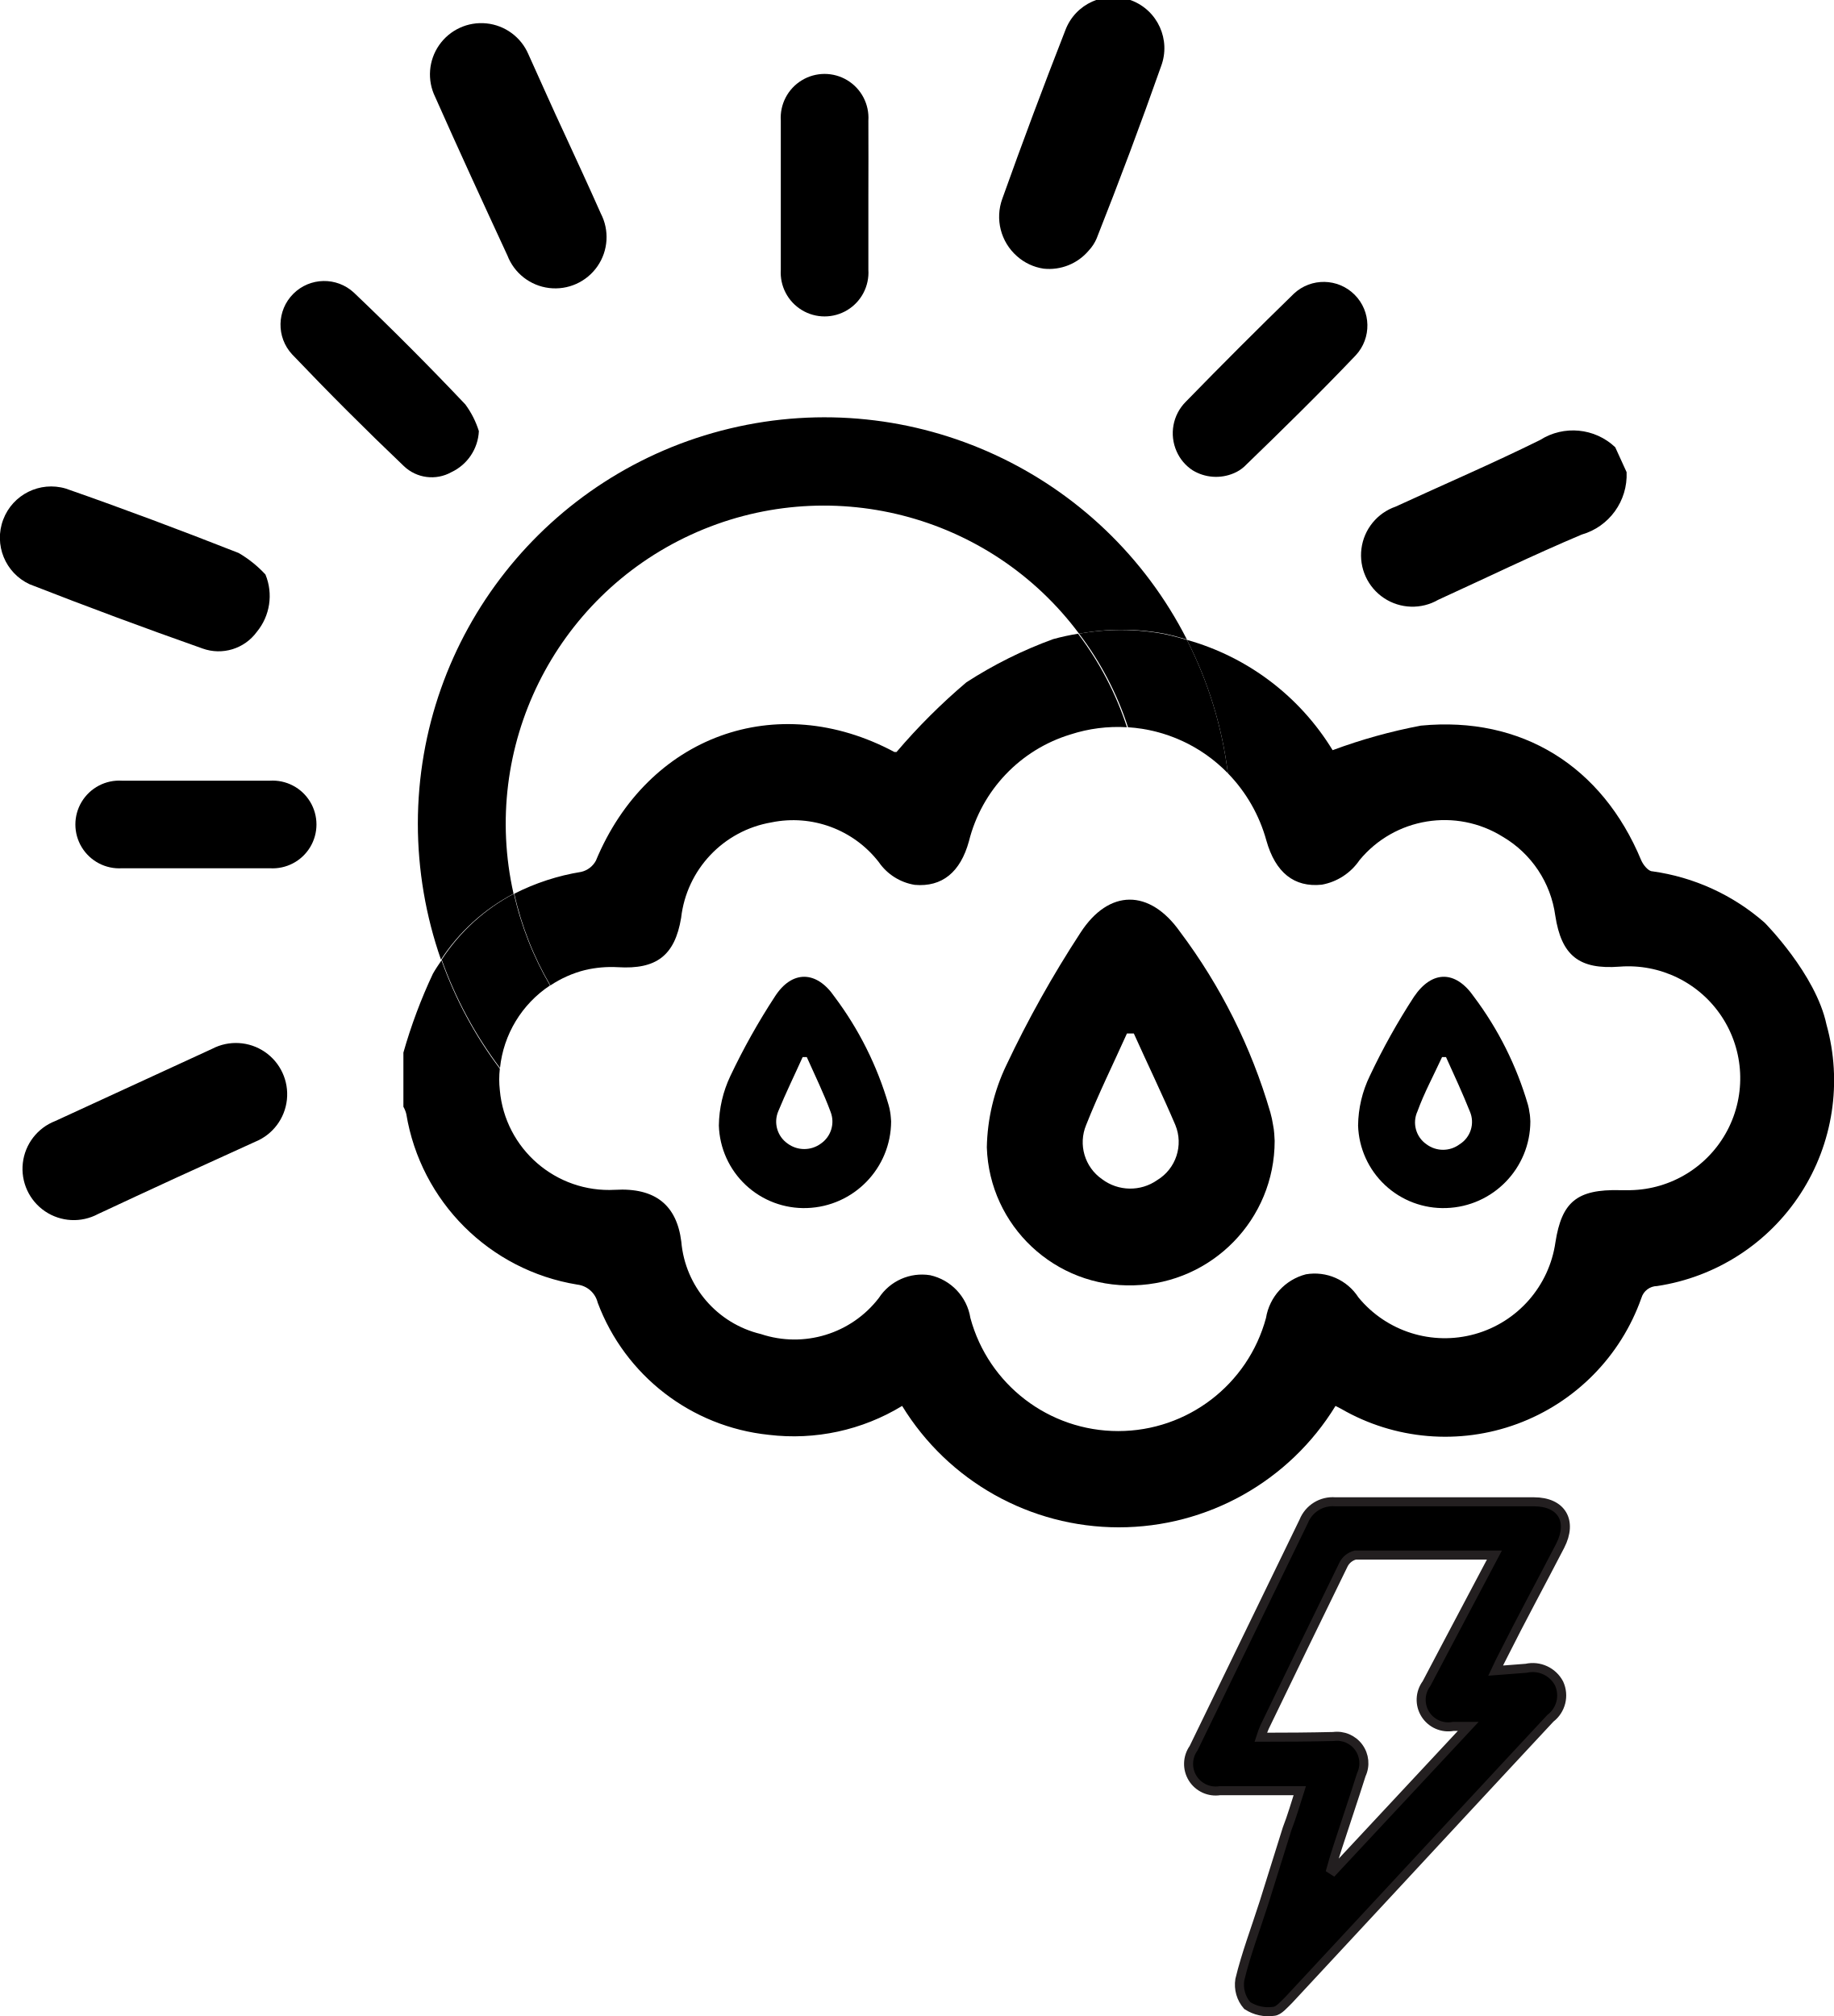
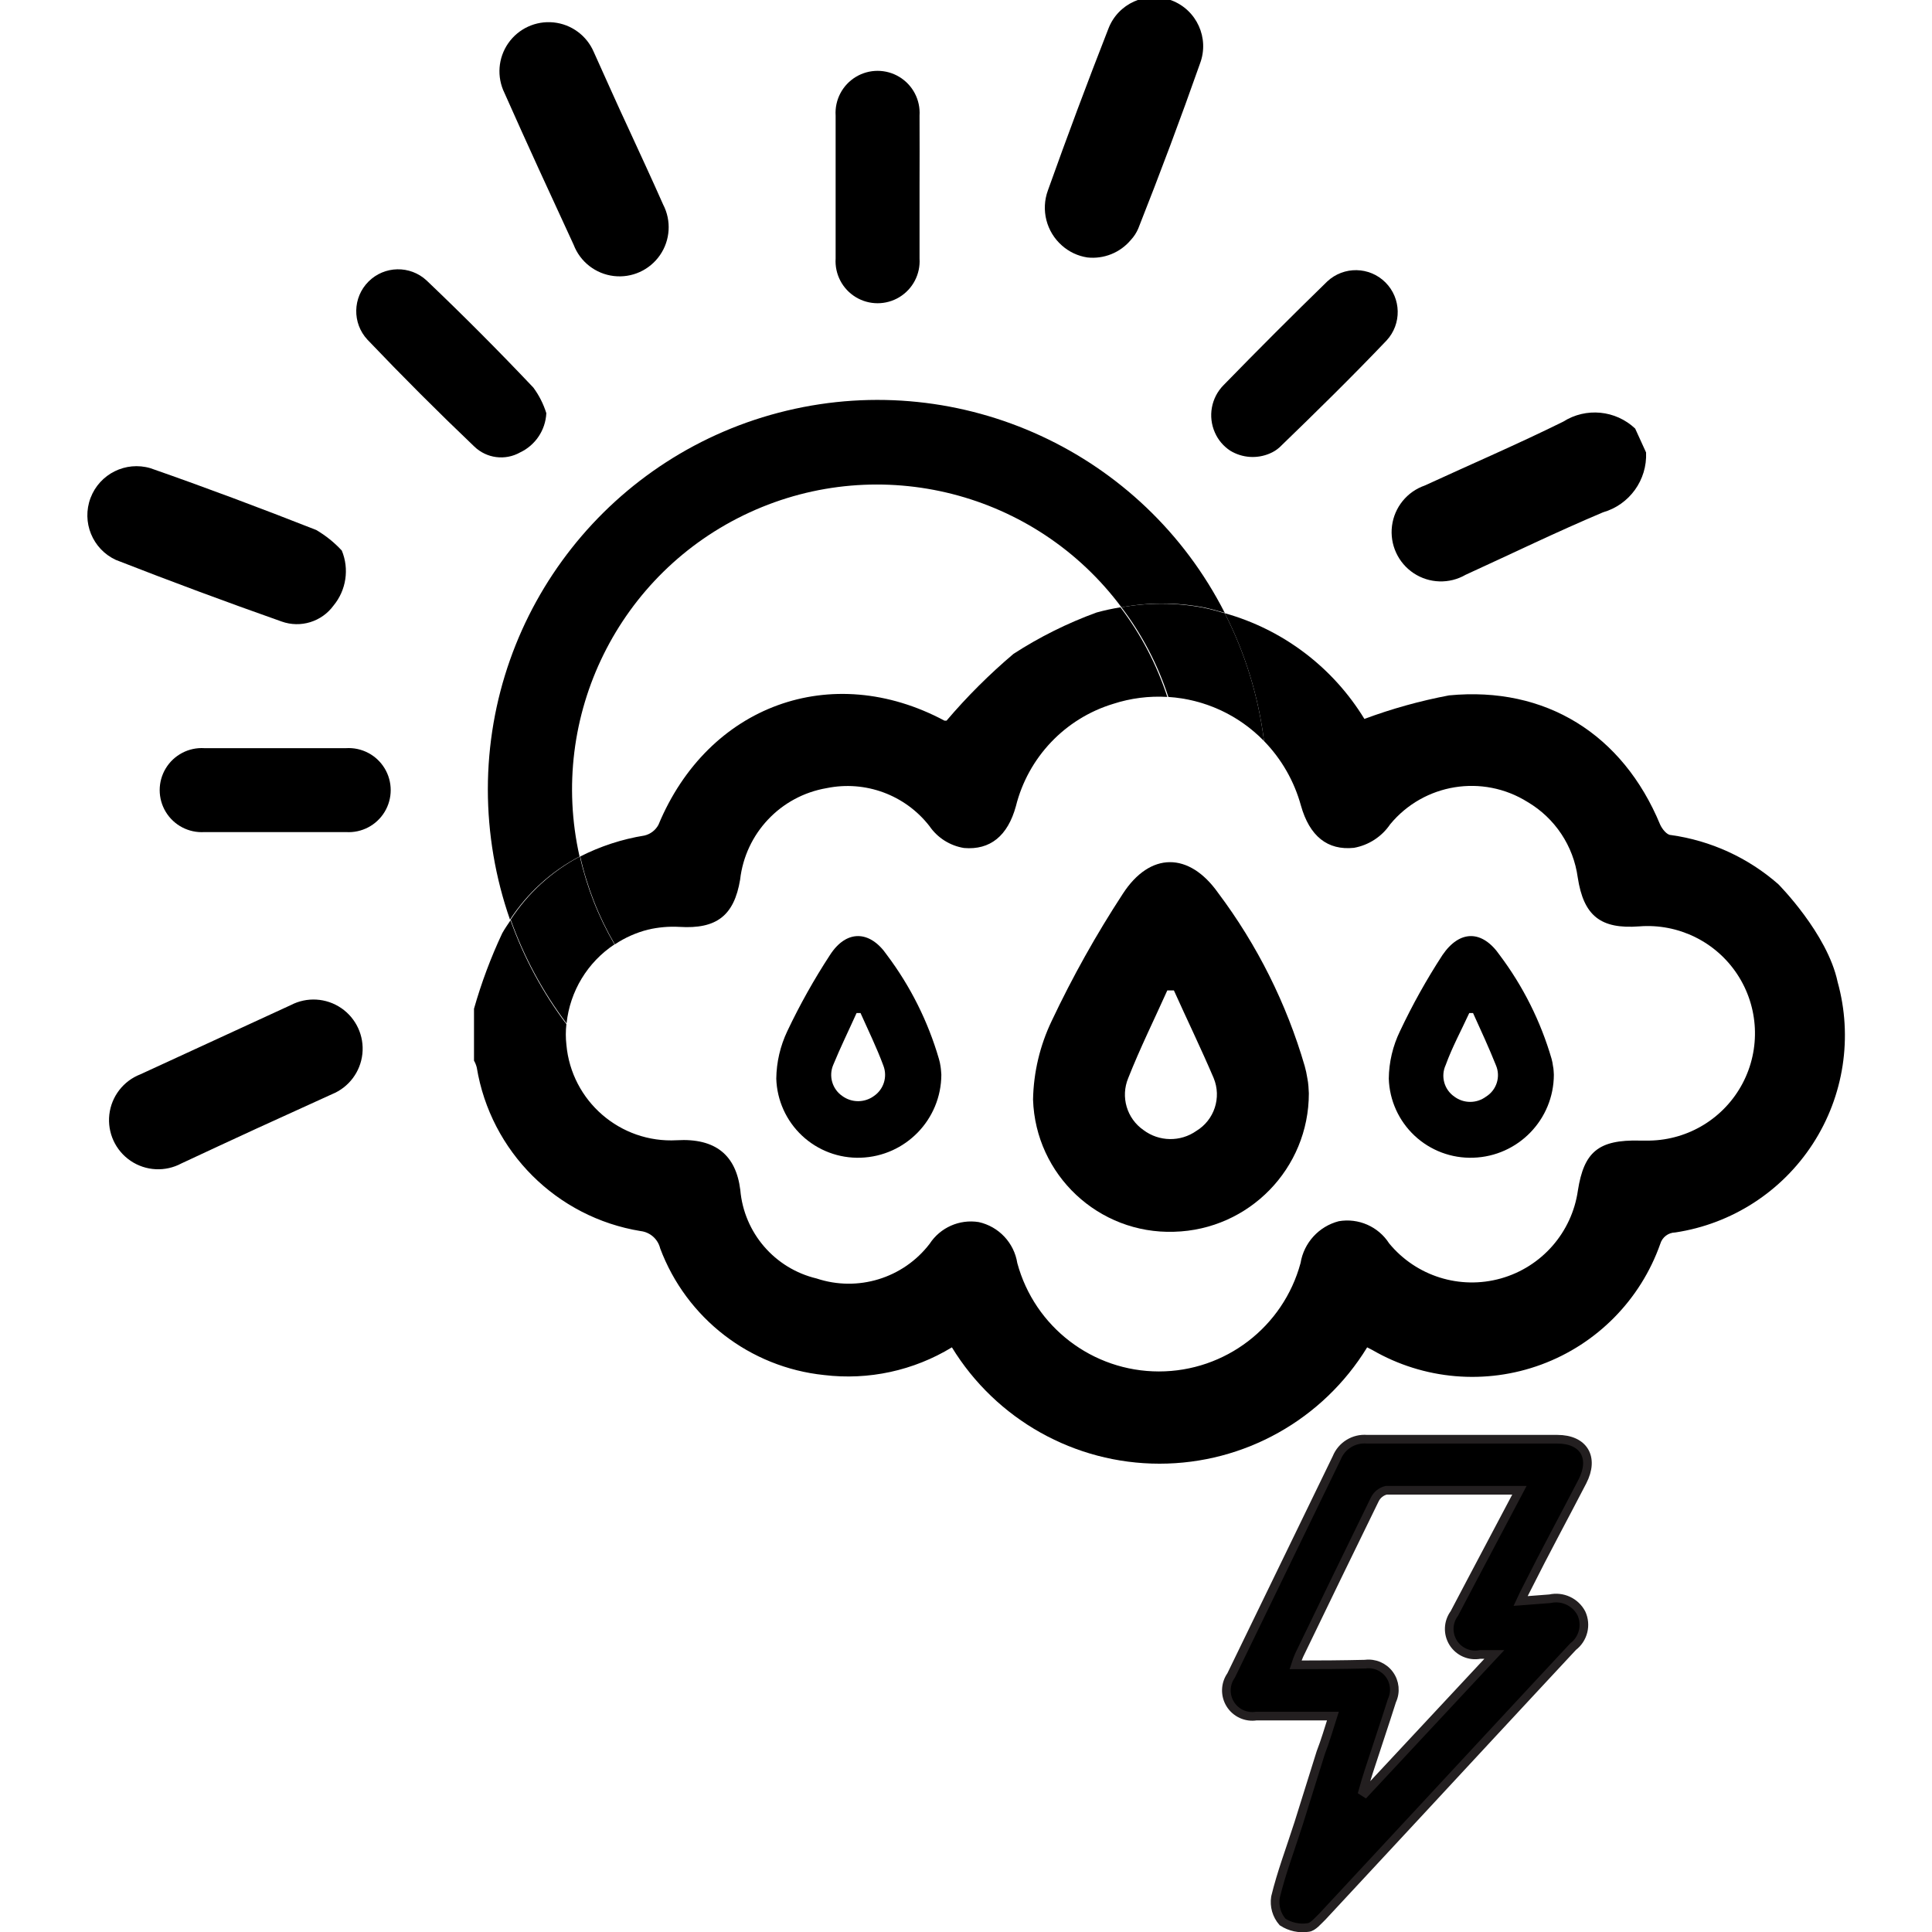
- <svg xmlns="http://www.w3.org/2000/svg" viewBox="0 0 101.55 111.66">
+ <svg xmlns="http://www.w3.org/2000/svg" width="60px" height="60px" viewBox="0 0 101.55 111.66">
  <defs>
    <style>.cls-1{fill:none;}.cls-2{stroke:#231f20;stroke-miterlimit:10;stroke-width:0.5px;}</style>
  </defs>
  <g id="Layer_2" data-name="Layer 2">
    <g id="Layer_1-2" data-name="Layer 1">
      <path d="M26.52,23.88A2.65,2.65,0,0,1,25,26.15a2.23,2.23,0,0,1-2.64-.34q-3.15-3-6.18-6.18a2.42,2.42,0,0,1,3.42-3.42q3.15,3,6.17,6.19A5,5,0,0,1,26.52,23.88Z" />
      <path d="M66.05,26.05A2.4,2.4,0,0,1,65.16,25a2.47,2.47,0,0,1,.5-2.74q3-3.08,6-6a2.42,2.42,0,0,1,3.42,3.42c-2,2.1-4.09,4.15-6.18,6.17a2,2,0,0,1-.57.36A2.5,2.5,0,0,1,66.05,26.05Z" />
      <path d="M48.09,10.81c0,1.38,0,2.76,0,4.13a2.43,2.43,0,1,1-4.85,0q0-4.12,0-8.26a2.43,2.43,0,1,1,4.85,0C48.1,8.06,48.09,9.44,48.09,10.81Z" />
      <path d="M10.76,48.09h-4a2.43,2.43,0,1,1,0-4.85c2.73,0,5.45,0,8.18,0a2.43,2.43,0,1,1,0,4.85Z" />
      <path d="M90.08,26.15a3.44,3.44,0,0,1-2.49,3.46c-2.68,1.13-5.29,2.4-7.94,3.61a2.85,2.85,0,1,1-2.36-5.16c2.67-1.23,5.37-2.39,8-3.69a3.4,3.4,0,0,1,4.16.4Z" />
      <path d="M14.7,31.82A3.12,3.12,0,0,1,14.22,35a2.62,2.62,0,0,1-3,.92q-4.82-1.7-9.58-3.56a2.84,2.84,0,0,1,2-5.3c3.21,1.12,6.4,2.32,9.58,3.57A6.45,6.45,0,0,1,14.7,31.82Z" />
      <path d="M57.79,14.88a2.85,2.85,0,0,1-1.47-.69A2.91,2.91,0,0,1,55.51,11Q57.18,6.32,59,1.67a2.83,2.83,0,0,1,5.3,2C63.18,6.85,62,10,60.73,13.21a2.27,2.27,0,0,1-.43.66A2.87,2.87,0,0,1,57.79,14.88Z" />
      <path d="M31.27,7.43c.67,1.46,1.35,2.92,2,4.39a2.84,2.84,0,1,1-5.17,2.33c-1.35-2.92-2.7-5.85-4-8.78A2.84,2.84,0,1,1,29.26,3C29.94,4.5,30.6,6,31.27,7.43Z" />
      <path d="M9.74,65.24c-1.44.66-2.87,1.33-4.31,2a2.84,2.84,0,1,1-2.37-5.15q4.33-2,8.69-4a2.84,2.84,0,1,1,2.38,5.15C12.67,63.91,11.2,64.57,9.74,65.24Z" />
      <path class="cls-1" d="M45.65,63.33A17.75,17.75,0,0,0,63.33,45.66a17.42,17.42,0,0,0-.86-5.38,8.46,8.46,0,0,0-3.13.4,8.28,8.28,0,0,0-5.62,5.91c-.48,1.72-1.5,2.55-3,2.42a3,3,0,0,1-2-1.27,6,6,0,0,0-5.94-2.19,6.06,6.06,0,0,0-5,5.29c-.35,2.09-1.37,2.86-3.5,2.73a6.41,6.41,0,0,0-1.85.16,6.2,6.2,0,0,0-1.91.85A17.76,17.76,0,0,0,45.65,63.33Z" />
      <path class="cls-1" d="M33,47.67c2.91-6.91,10-9.51,16.63-6.07l.12,0a33.56,33.56,0,0,1,3.87-3.86,23.89,23.89,0,0,1,4.8-2.39,12.72,12.72,0,0,1,1.38-.3A17.61,17.61,0,0,0,28.44,49.5a12.63,12.63,0,0,1,3.71-1.21A1.24,1.24,0,0,0,33,47.67Z" />
      <path class="cls-1" d="M45.64,68.18a22.42,22.42,0,0,1-18-9,5.27,5.27,0,0,0,0,1.19,6.07,6.07,0,0,0,6.38,5.52c2.25-.12,3.42.87,3.67,2.87a5.77,5.77,0,0,0,4.41,5.12,5.89,5.89,0,0,0,6.53-2,2.85,2.85,0,0,1,2.84-1.26,2.89,2.89,0,0,1,2.23,2.37,8.48,8.48,0,0,0,16.37,0,3,3,0,0,1,2.21-2.4,2.88,2.88,0,0,1,2.91,1.28A6.19,6.19,0,0,0,86.14,68.8c.35-2.22,1.18-2.94,3.58-2.88h.57a6.2,6.2,0,1,0-.6-12.38c-2.24.16-3.22-.61-3.56-2.83a6,6,0,0,0-2.9-4.36,6.1,6.1,0,0,0-7.94,1.29A3.22,3.22,0,0,1,73.2,49c-1.53.16-2.57-.67-3.07-2.45A8.62,8.62,0,0,0,68,42.83a22.21,22.21,0,0,1,.18,2.84A22.5,22.5,0,0,1,45.64,68.18Z" />
      <path d="M28.44,49.5A17.62,17.62,0,0,1,59.76,35.1a12.92,12.92,0,0,1,4.73,0c.42.09.84.2,1.24.32A22.52,22.52,0,0,0,23.14,45.62a22.89,22.89,0,0,0,1.28,7.53A10.79,10.79,0,0,1,28.44,49.5Z" />
      <path d="M34.22,53.57c2.13.13,3.15-.64,3.5-2.73a6.06,6.06,0,0,1,5-5.29,6,6,0,0,1,5.94,2.19,3,3,0,0,0,2,1.27c1.51.13,2.53-.7,3-2.42a8.28,8.28,0,0,1,5.62-5.91,8.46,8.46,0,0,1,3.13-.4,17.55,17.55,0,0,0-2.71-5.18,12.72,12.72,0,0,0-1.38.3,23.89,23.89,0,0,0-4.8,2.39,33.56,33.56,0,0,0-3.87,3.86l-.12,0C43,38.16,35.87,40.76,33,47.67a1.24,1.24,0,0,1-.81.62,12.63,12.63,0,0,0-3.71,1.21,17.7,17.7,0,0,0,2,5.08,6.2,6.2,0,0,1,1.91-.85A6.41,6.41,0,0,1,34.22,53.57Z" />
      <path d="M101.15,56.75c-.59-2.8-3.43-5.65-3.43-5.65a11.91,11.91,0,0,0-6.21-2.84c-.23,0-.51-.36-.62-.61-2.16-5.21-6.61-8-12.2-7.46a30.07,30.07,0,0,0-4.89,1.36,13.82,13.82,0,0,0-8.07-6.11A22.32,22.32,0,0,1,68,42.83a8.62,8.62,0,0,1,2.13,3.72c.5,1.78,1.54,2.61,3.07,2.45a3.22,3.22,0,0,0,2.09-1.36,6.1,6.1,0,0,1,7.94-1.29,6,6,0,0,1,2.9,4.36c.34,2.22,1.32,3,3.56,2.83a6.2,6.2,0,1,1,.6,12.38h-.57c-2.4-.06-3.23.66-3.58,2.88a6.19,6.19,0,0,1-10.91,3.06,2.88,2.88,0,0,0-2.91-1.28A3,3,0,0,0,70.11,73a8.48,8.48,0,0,1-16.37,0,2.89,2.89,0,0,0-2.23-2.37,2.85,2.85,0,0,0-2.84,1.26,5.89,5.89,0,0,1-6.53,2,5.77,5.77,0,0,1-4.41-5.12c-.25-2-1.42-3-3.67-2.87a6.07,6.07,0,0,1-6.38-5.52,5.27,5.27,0,0,1,0-1.19,22.58,22.58,0,0,1-3.23-6c-.16.24-.33.48-.48.75a28.75,28.75,0,0,0-1.63,4.36v3a1.52,1.52,0,0,1,.16.4,11.47,11.47,0,0,0,9.47,9.45,1.32,1.32,0,0,1,1.13,1,11.37,11.37,0,0,0,9.47,7.32,11.54,11.54,0,0,0,7.39-1.6,14.07,14.07,0,0,0,24,0l.31.16a11.52,11.52,0,0,0,16.63-6.14.92.92,0,0,1,.87-.66A11.52,11.52,0,0,0,101.15,56.75Z" />
      <path d="M59.76,35.1a17.55,17.55,0,0,1,2.71,5.18A8.46,8.46,0,0,1,68,42.83a22.32,22.32,0,0,0-2.27-7.39c-.4-.12-.82-.23-1.24-.32A12.92,12.92,0,0,0,59.76,35.1Z" />
      <path d="M30.46,54.58a17.7,17.7,0,0,1-2-5.08,10.79,10.79,0,0,0-4,3.65,22.58,22.58,0,0,0,3.23,6A6.26,6.26,0,0,1,30.46,54.58Z" />
      <path d="M70.59,63.19a8,8,0,0,1-7.79,8,7.9,7.9,0,0,1-8.15-7.64A11,11,0,0,1,55.73,59a61.21,61.21,0,0,1,4.1-7.33c1.58-2.45,3.84-2.44,5.52-.06a31.18,31.18,0,0,1,5,10,5.67,5.67,0,0,1,.15.69C70.57,62.62,70.58,63,70.59,63.19Zm-7.8-5.95h-.38c-.76,1.69-1.58,3.35-2.26,5.07a2.49,2.49,0,0,0,.88,3,2.6,2.6,0,0,0,3.06.05,2.47,2.47,0,0,0,1-3.05C64.36,60.6,63.55,58.93,62.79,57.24Z" />
      <path d="M84.75,62.11a4.81,4.81,0,0,1-4.66,4.8,4.72,4.72,0,0,1-4.88-4.57,6.45,6.45,0,0,1,.65-2.75,37,37,0,0,1,2.45-4.39c1-1.47,2.3-1.46,3.31,0a18.66,18.66,0,0,1,3,6,2.7,2.7,0,0,1,.08.41C84.74,61.77,84.74,62,84.75,62.11Zm-4.67-3.56h-.22c-.46,1-1,2-1.36,3A1.47,1.47,0,0,0,79,63.38a1.53,1.53,0,0,0,1.83,0,1.46,1.46,0,0,0,.57-1.82C81,60.56,80.54,59.56,80.08,58.55Z" />
      <path d="M49.35,62.11a4.82,4.82,0,0,1-4.66,4.8,4.72,4.72,0,0,1-4.88-4.57,6.59,6.59,0,0,1,.64-2.75,37,37,0,0,1,2.46-4.39c.94-1.47,2.3-1.46,3.3,0a18.66,18.66,0,0,1,3,6,2.71,2.71,0,0,1,.09.41C49.33,61.77,49.34,62,49.35,62.11Zm-4.67-3.56h-.23c-.45,1-.94,2-1.35,3a1.48,1.48,0,0,0,.52,1.79,1.55,1.55,0,0,0,1.84,0A1.48,1.48,0,0,0,46,61.59C45.62,60.56,45.13,59.56,44.68,58.55Z" />
      <path class="cls-2" d="M71.38,110.76c2.34-2.51,9.59-10.33,9.59-10.33h0c1.67-1.79,3.27-3.53,4.89-5.26a1.59,1.59,0,0,0,.48-1.93,1.65,1.65,0,0,0-1.82-.84l-1.69.13c.16-.34.27-.58.4-.82,1-2,2.12-4.06,3.17-6.09.71-1.38.08-2.44-1.45-2.44-3.65,0-7.31,0-11,0a1.73,1.73,0,0,0-1.75,1.08l-6.1,12.57a1.5,1.5,0,0,0,1.46,2.35c1.45,0,2.9,0,4.42,0-.24.75-.44,1.44-.7,2.11L70,105.38c-.48,1.5-1,2.86-1.34,4.27a1.76,1.76,0,0,0,.41,1.43,2.13,2.13,0,0,0,1.48.32C70.82,111.38,71.13,111,71.38,110.76ZM69.82,96.22a5.64,5.64,0,0,1,.21-.56c1.45-3,2.9-6,4.37-9a1,1,0,0,1,.66-.53c2.51,0,5,0,7.7,0L80,91.35c-.33.64-.67,1.26-1,1.9a1.5,1.5,0,0,0,1.48,2.37h.83l-7.46,8-.14-.09c.11-.39.22-.78.35-1.17.44-1.36.9-2.71,1.33-4.07a1.49,1.49,0,0,0-1.55-2.11C72.56,96.21,71.23,96.22,69.82,96.22Z" />
    </g>
  </g>
</svg>
